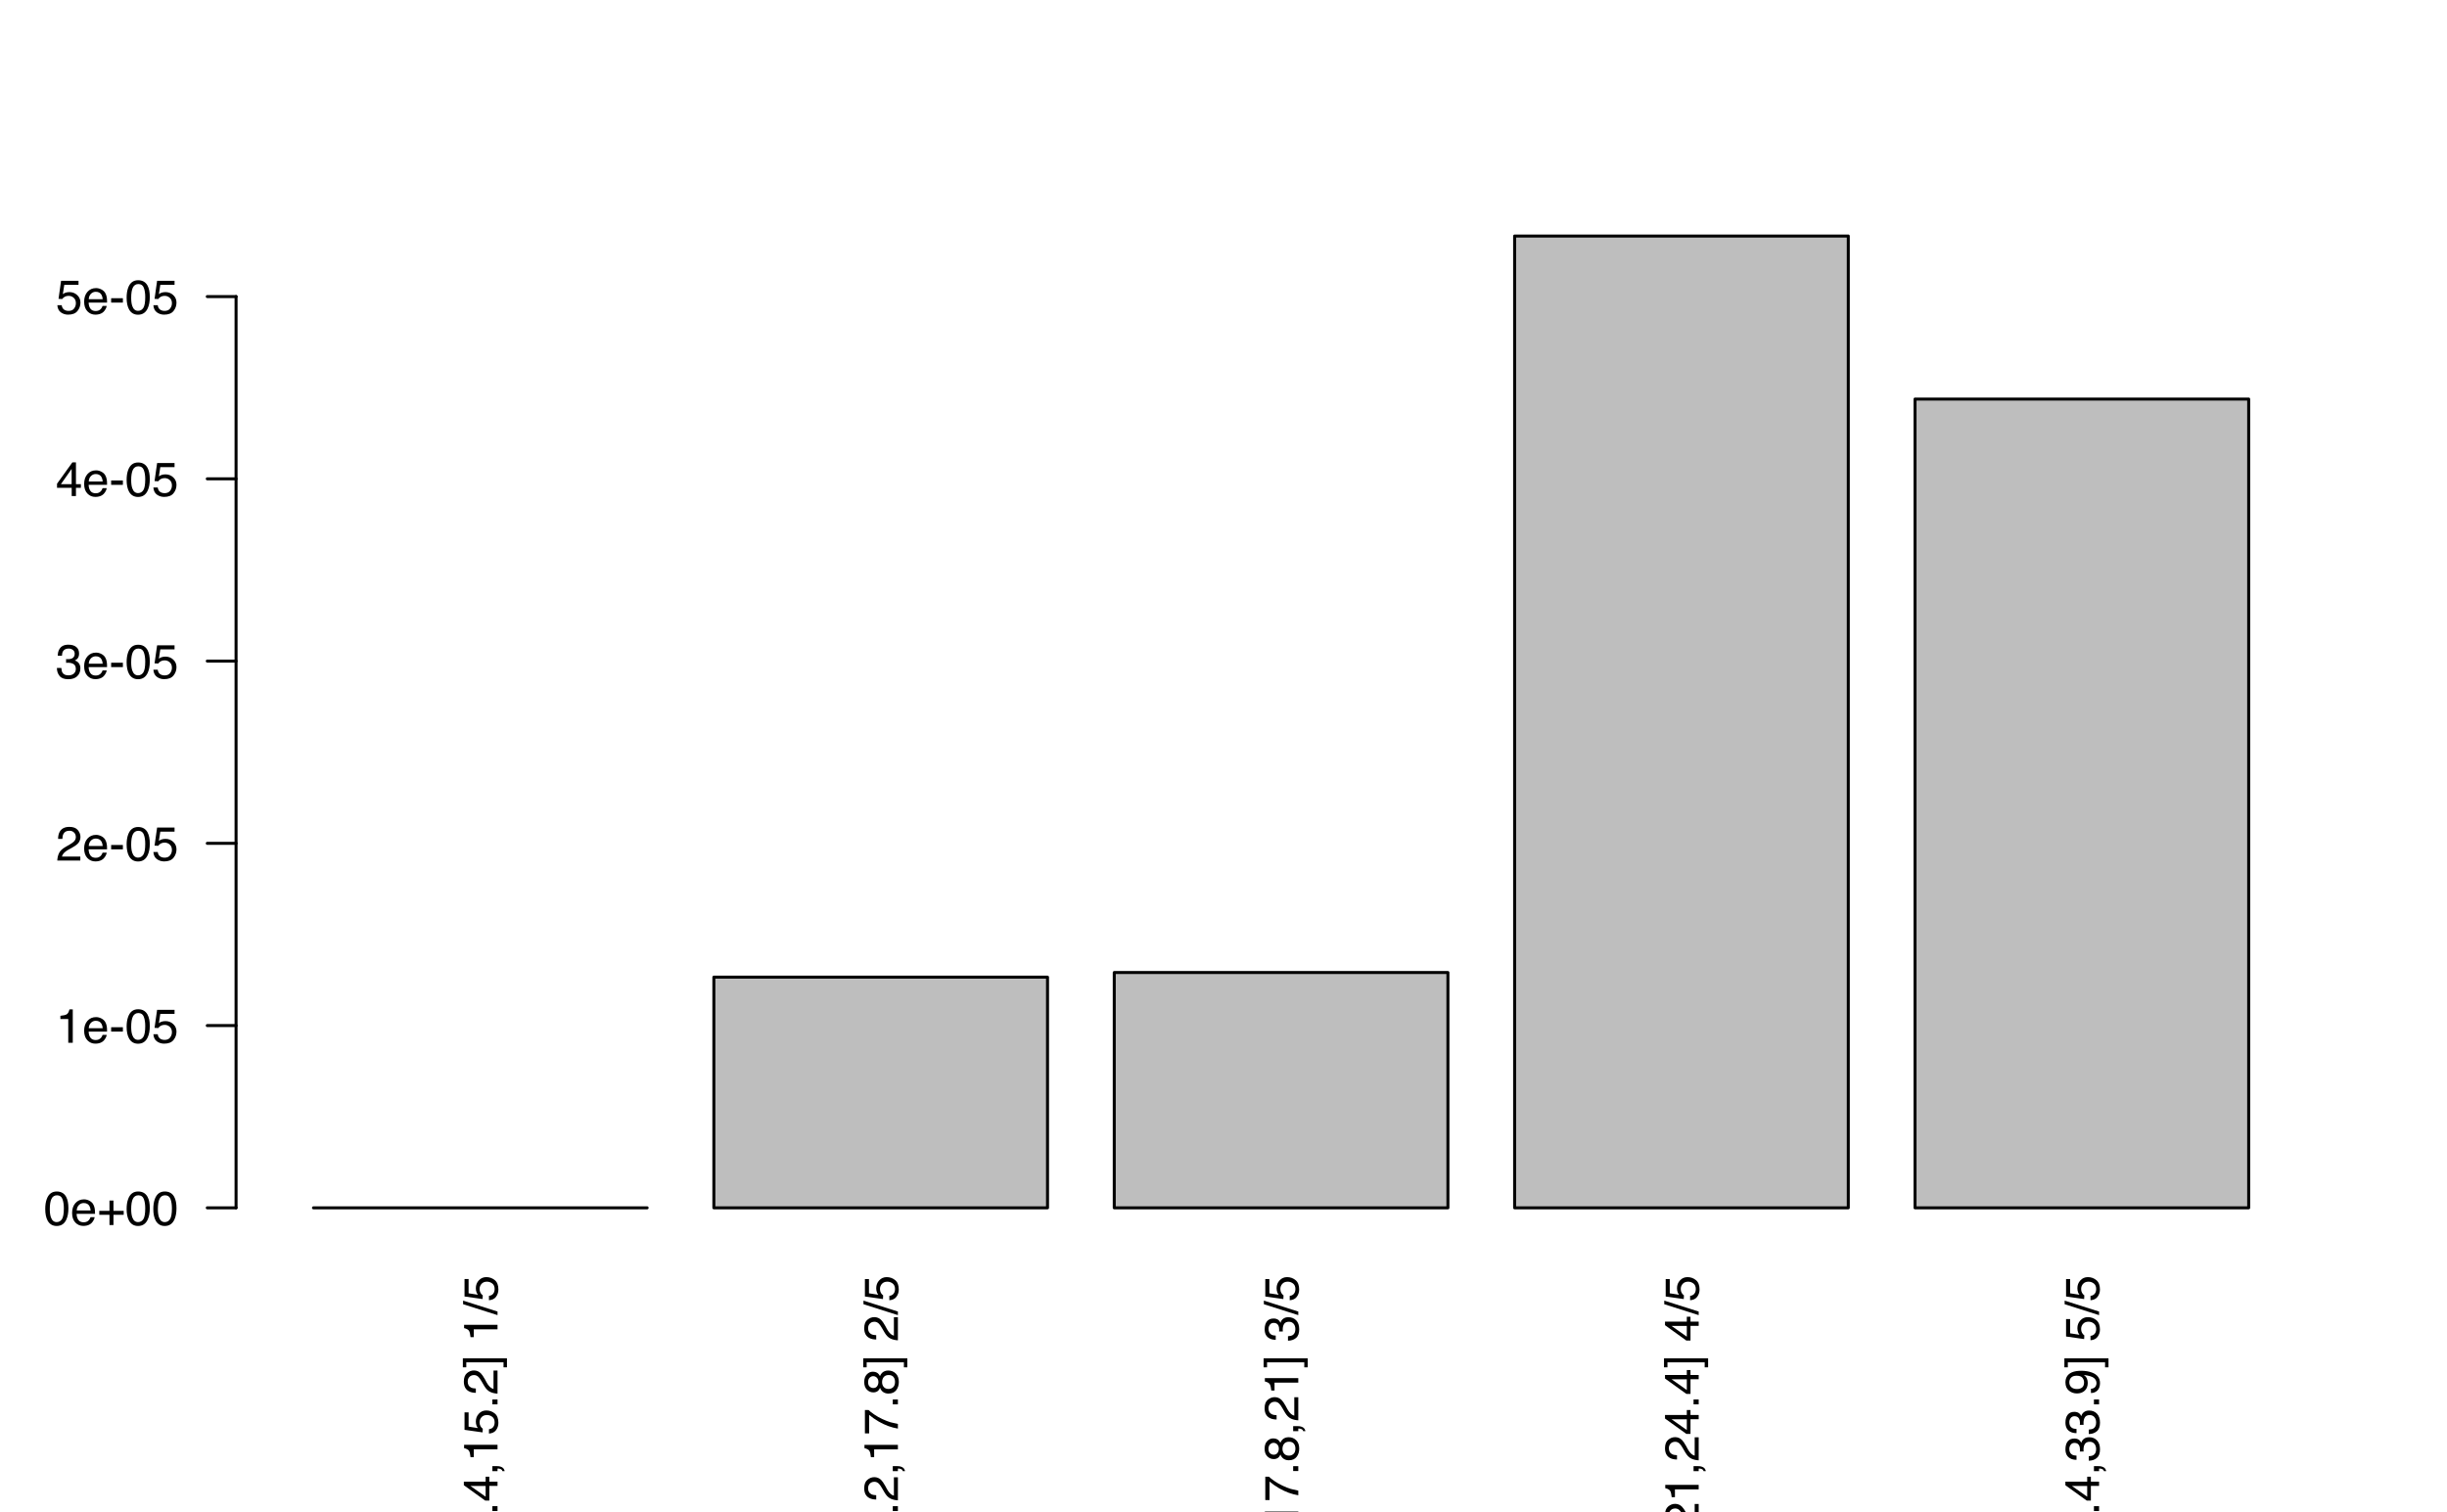
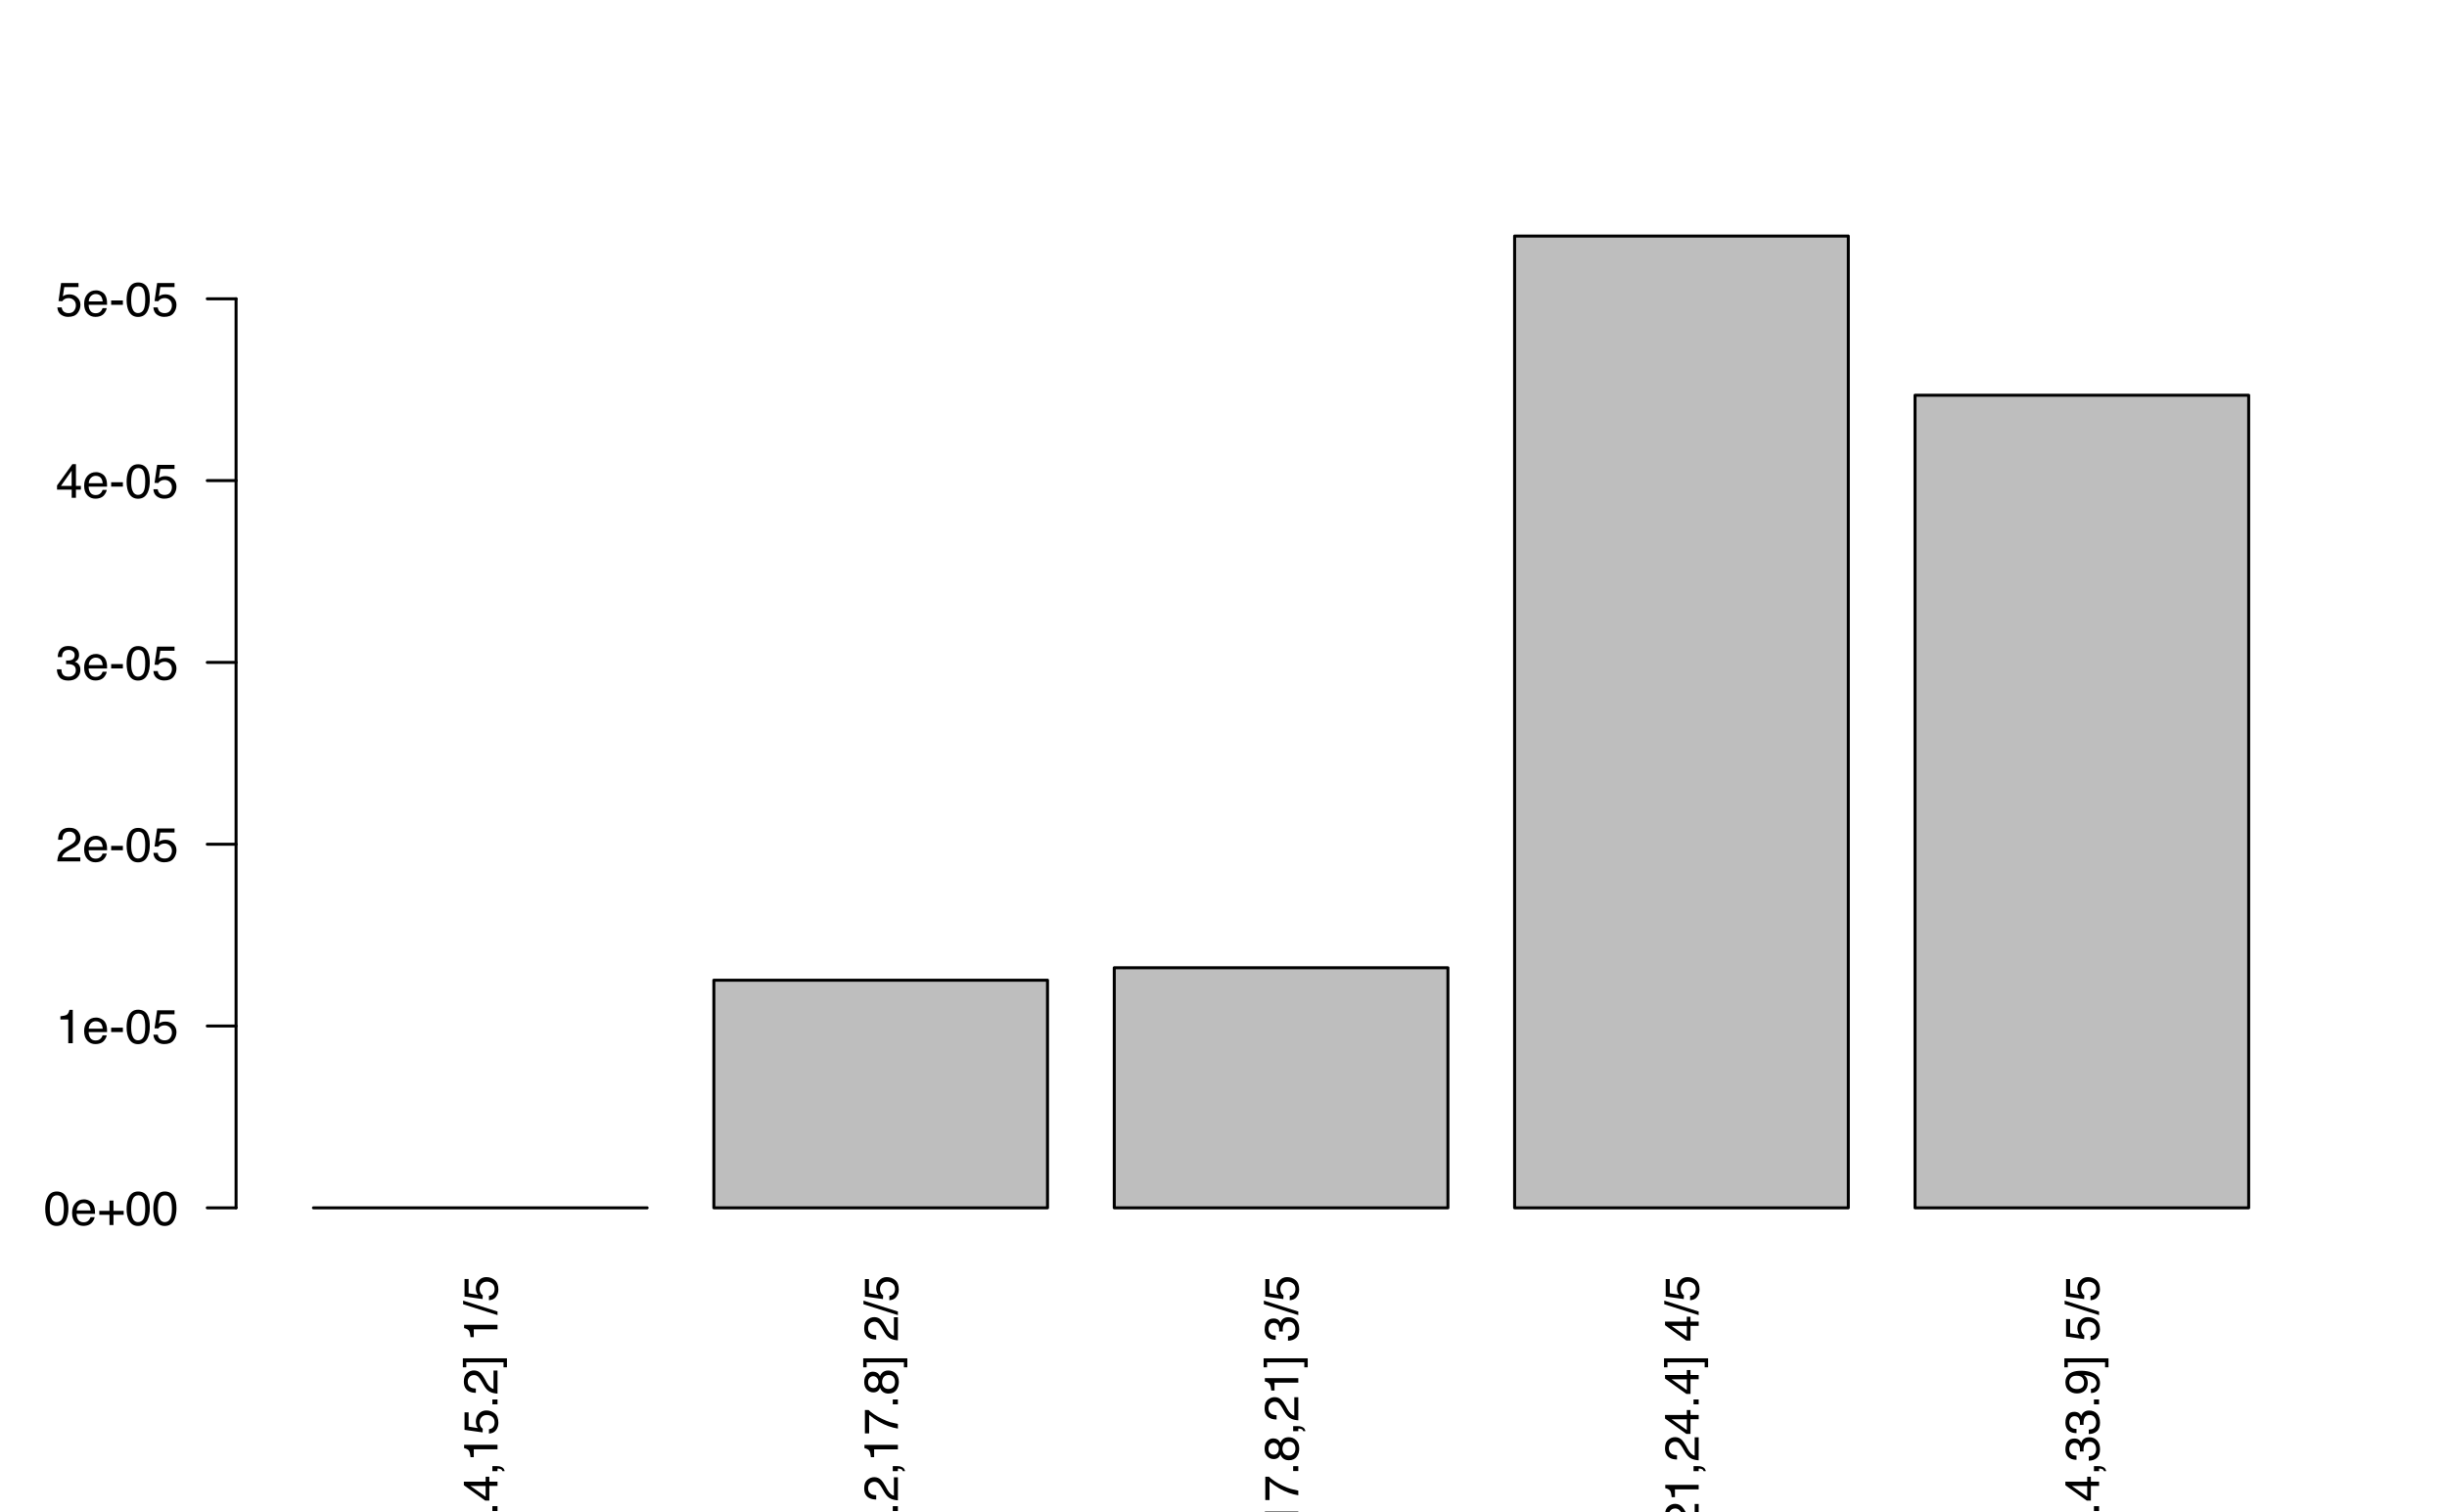
<svg xmlns="http://www.w3.org/2000/svg" xmlns:xlink="http://www.w3.org/1999/xlink" width="612pt" height="378pt" viewBox="0 0 612 378" version="1.1">
  <defs>
    <g>
      <symbol overflow="visible" id="glyph0-0">
        <path style="stroke:none;" d="M 0 -0.391 L -8.609 -0.391 L -8.609 -7.219 L 0 -7.219 Z M -1.078 -6.141 L -7.531 -6.141 L -7.531 -1.469 L -1.078 -1.469 Z " />
      </symbol>
      <symbol overflow="visible" id="glyph0-1">
        <path style="stroke:none;" d="M -8.672 -0.75 L -8.672 -3 L -7.812 -3 L -7.812 -1.75 L 1.5 -1.75 L 1.5 -3 L 2.359 -3 L 2.359 -0.75 Z " />
      </symbol>
      <symbol overflow="visible" id="glyph0-2">
        <path style="stroke:none;" d="M -5.938 -1.156 L -6.75 -1.156 C -6.82 -1.914 -6.945 -2.441 -7.125 -2.734 C -7.301 -3.035 -7.711 -3.266 -8.359 -3.422 L -8.359 -4.25 L 0 -4.25 L 0 -3.125 L -5.938 -3.125 Z " />
      </symbol>
      <symbol overflow="visible" id="glyph0-3">
        <path style="stroke:none;" d="M -8.391 -3.25 C -8.391 -4.332 -7.941 -5.117 -7.047 -5.609 C -6.359 -5.984 -5.41 -6.172 -4.203 -6.172 C -3.066 -6.172 -2.125 -6 -1.375 -5.656 C -0.301 -5.164 0.234 -4.359 0.234 -3.234 C 0.234 -2.234 -0.203 -1.484 -1.078 -0.984 C -1.816 -0.578 -2.801 -0.375 -4.031 -0.375 C -4.977 -0.375 -5.797 -0.5 -6.484 -0.75 C -7.754 -1.207 -8.391 -2.039 -8.391 -3.25 Z M -0.734 -3.234 C -0.734 -3.785 -0.973 -4.223 -1.453 -4.547 C -1.941 -4.867 -2.848 -5.031 -4.172 -5.031 C -5.117 -5.031 -5.898 -4.91 -6.516 -4.672 C -7.129 -4.441 -7.438 -3.988 -7.438 -3.312 C -7.438 -2.688 -7.145 -2.227 -6.562 -1.938 C -5.977 -1.656 -5.117 -1.516 -3.984 -1.516 C -3.129 -1.516 -2.441 -1.609 -1.922 -1.797 C -1.129 -2.078 -0.734 -2.555 -0.734 -3.234 Z " />
      </symbol>
      <symbol overflow="visible" id="glyph0-4">
        <path style="stroke:none;" d="M -1.281 -1.031 L -1.281 -2.25 L 0 -2.25 L 0 -1.031 Z " />
      </symbol>
      <symbol overflow="visible" id="glyph0-5">
        <path style="stroke:none;" d="M -2.969 -3.969 L -6.781 -3.969 L -2.969 -1.281 Z M 0 -3.984 L -2.047 -3.984 L -2.047 -0.312 L -3.078 -0.312 L -8.422 -4.156 L -8.422 -5.047 L -2.969 -5.047 L -2.969 -6.281 L -2.047 -6.281 L -2.047 -5.047 L 0 -5.047 Z " />
      </symbol>
      <symbol overflow="visible" id="glyph0-6">
        <path style="stroke:none;" d="M 1.219 -1 C 1.176 -1.27 0.988 -1.457 0.656 -1.562 C 0.477 -1.625 0.305 -1.656 0.141 -1.656 C 0.117 -1.656 0.098 -1.648 0.078 -1.641 C 0.055 -1.641 0.031 -1.641 0 -1.641 L 0 -1 L -1.281 -1 L -1.281 -2.25 L -0.094 -2.25 C 0.375 -2.25 0.781 -2.156 1.125 -1.969 C 1.477 -1.781 1.695 -1.457 1.781 -1 Z " />
      </symbol>
      <symbol overflow="visible" id="glyph0-7">
        <path style="stroke:none;" d="M -2.141 -1.484 C -1.535 -1.555 -1.117 -1.836 -0.891 -2.328 C -0.773 -2.578 -0.719 -2.863 -0.719 -3.188 C -0.719 -3.812 -0.914 -4.273 -1.312 -4.578 C -1.707 -4.879 -2.148 -5.031 -2.641 -5.031 C -3.223 -5.031 -3.676 -4.848 -4 -4.484 C -4.32 -4.129 -4.484 -3.703 -4.484 -3.203 C -4.484 -2.836 -4.41 -2.523 -4.266 -2.266 C -4.129 -2.004 -3.938 -1.785 -3.688 -1.609 L -3.734 -0.688 L -8.25 -1.328 L -8.25 -5.688 L -7.234 -5.688 L -7.234 -2.125 L -4.906 -1.766 C -5.051 -1.961 -5.16 -2.148 -5.234 -2.328 C -5.359 -2.641 -5.422 -3 -5.422 -3.406 C -5.422 -4.176 -5.172 -4.828 -4.672 -5.359 C -4.18 -5.898 -3.555 -6.172 -2.797 -6.172 C -2.004 -6.172 -1.301 -5.922 -0.688 -5.422 C -0.082 -4.93 0.219 -4.148 0.219 -3.078 C 0.219 -2.398 0.023 -1.797 -0.359 -1.266 C -0.742 -0.742 -1.336 -0.453 -2.141 -0.391 Z " />
      </symbol>
      <symbol overflow="visible" id="glyph0-8">
        <path style="stroke:none;" d="M 0 -0.375 C -0.719 -0.414 -1.344 -0.566 -1.875 -0.828 C -2.414 -1.086 -2.906 -1.594 -3.344 -2.344 L -4 -3.469 C -4.289 -3.969 -4.539 -4.32 -4.75 -4.531 C -5.07 -4.852 -5.441 -5.016 -5.859 -5.016 C -6.348 -5.016 -6.734 -4.863 -7.016 -4.562 C -7.305 -4.27 -7.453 -3.883 -7.453 -3.406 C -7.453 -2.676 -7.18 -2.176 -6.641 -1.906 C -6.336 -1.75 -5.93 -1.664 -5.422 -1.656 L -5.422 -0.578 C -6.148 -0.586 -6.742 -0.723 -7.203 -0.984 C -8.016 -1.441 -8.422 -2.25 -8.422 -3.406 C -8.422 -4.363 -8.16 -5.062 -7.641 -5.5 C -7.117 -5.945 -6.539 -6.172 -5.906 -6.172 C -5.238 -6.172 -4.664 -5.938 -4.188 -5.469 C -3.906 -5.195 -3.566 -4.707 -3.172 -4 L -2.734 -3.188 C -2.523 -2.812 -2.32 -2.516 -2.125 -2.297 C -1.789 -1.898 -1.414 -1.648 -1 -1.547 L -1 -6.141 L 0 -6.141 Z " />
      </symbol>
      <symbol overflow="visible" id="glyph0-9">
        <path style="stroke:none;" d="M 1.5 -0.281 L 1.5 -1.531 L -7.812 -1.531 L -7.812 -0.281 L -8.672 -0.281 L -8.672 -2.531 L 2.359 -2.531 L 2.359 -0.281 Z " />
      </symbol>
      <symbol overflow="visible" id="glyph0-10">
        <path style="stroke:none;" d="" />
      </symbol>
      <symbol overflow="visible" id="glyph0-11">
        <path style="stroke:none;" d="M -8.609 -2.734 L -8.609 -3.625 L 0 -0.891 L 0 0 Z " />
      </symbol>
      <symbol overflow="visible" id="glyph0-12">
        <path style="stroke:none;" d="M -8.75 -3.547 C -7.562 -2.93 -6.688 -2.535 -6.125 -2.359 C -5.258 -2.078 -4.27 -1.938 -3.156 -1.938 C -2.02 -1.938 -0.984 -2.098 -0.047 -2.422 C 0.535 -2.609 1.367 -2.988 2.453 -3.562 L 2.453 -2.859 C 1.555 -2.285 0.984 -1.93 0.734 -1.797 C 0.492 -1.66 0.16 -1.516 -0.266 -1.359 C -0.836 -1.141 -1.453 -0.984 -2.109 -0.891 C -2.453 -0.848 -2.773 -0.828 -3.078 -0.828 C -4.234 -0.828 -5.266 -1.008 -6.172 -1.375 C -6.742 -1.602 -7.602 -2.082 -8.75 -2.812 Z " />
      </symbol>
      <symbol overflow="visible" id="glyph0-13">
        <path style="stroke:none;" d="M -8.25 -6.281 L -7.328 -6.281 C -7.066 -6.008 -6.613 -5.648 -5.969 -5.203 C -5.32 -4.754 -4.625 -4.359 -3.875 -4.016 C -3.133 -3.672 -2.469 -3.41 -1.875 -3.234 C -1.488 -3.129 -0.863 -2.984 0 -2.797 L 0 -1.641 C -1.602 -1.898 -3.195 -2.484 -4.781 -3.391 C -5.707 -3.93 -6.508 -4.492 -7.188 -5.078 L -7.188 -0.438 L -8.25 -0.438 Z " />
      </symbol>
      <symbol overflow="visible" id="glyph0-14">
        <path style="stroke:none;" d="M -4.875 -3.266 C -4.875 -3.734 -5.004 -4.098 -5.266 -4.359 C -5.523 -4.617 -5.832 -4.75 -6.188 -4.75 C -6.5 -4.75 -6.785 -4.625 -7.047 -4.375 C -7.316 -4.125 -7.453 -3.742 -7.453 -3.234 C -7.453 -2.723 -7.316 -2.352 -7.047 -2.125 C -6.785 -1.895 -6.484 -1.781 -6.141 -1.781 C -5.742 -1.781 -5.43 -1.926 -5.203 -2.219 C -4.984 -2.52 -4.875 -2.867 -4.875 -3.266 Z M -0.719 -3.328 C -0.719 -3.816 -0.848 -4.223 -1.109 -4.547 C -1.379 -4.867 -1.773 -5.031 -2.297 -5.031 C -2.836 -5.031 -3.25 -4.863 -3.531 -4.531 C -3.812 -4.195 -3.953 -3.77 -3.953 -3.25 C -3.953 -2.75 -3.805 -2.336 -3.516 -2.016 C -3.234 -1.703 -2.836 -1.547 -2.328 -1.547 C -1.891 -1.547 -1.508 -1.691 -1.188 -1.984 C -0.875 -2.273 -0.719 -2.723 -0.719 -3.328 Z M -4.469 -1.828 C -4.594 -1.535 -4.738 -1.305 -4.906 -1.141 C -5.219 -0.836 -5.625 -0.688 -6.125 -0.688 C -6.75 -0.688 -7.285 -0.91 -7.734 -1.359 C -8.191 -1.816 -8.422 -2.457 -8.422 -3.281 C -8.422 -4.094 -8.207 -4.723 -7.781 -5.172 C -7.352 -5.629 -6.859 -5.859 -6.297 -5.859 C -5.773 -5.859 -5.348 -5.727 -5.016 -5.469 C -4.836 -5.32 -4.66 -5.094 -4.484 -4.781 C -4.328 -5.125 -4.145 -5.395 -3.938 -5.594 C -3.539 -5.969 -3.031 -6.156 -2.406 -6.156 C -1.664 -6.156 -1.039 -5.906 -0.531 -5.406 C -0.02 -4.914 0.234 -4.219 0.234 -3.312 C 0.234 -2.488 0.016 -1.797 -0.422 -1.234 C -0.867 -0.672 -1.516 -0.391 -2.359 -0.391 C -2.848 -0.391 -3.273 -0.508 -3.641 -0.75 C -4.004 -0.988 -4.281 -1.348 -4.469 -1.828 Z " />
      </symbol>
      <symbol overflow="visible" id="glyph0-15">
        <path style="stroke:none;" d="M 0.234 -3.125 C 0.234 -2.125 -0.035 -1.398 -0.578 -0.953 C -1.129 -0.504 -1.797 -0.281 -2.578 -0.281 L -2.578 -1.391 C -2.035 -1.43 -1.641 -1.531 -1.391 -1.688 C -0.953 -1.969 -0.734 -2.461 -0.734 -3.172 C -0.734 -3.734 -0.879 -4.18 -1.172 -4.516 C -1.473 -4.848 -1.859 -5.016 -2.328 -5.016 C -2.898 -5.016 -3.301 -4.836 -3.531 -4.484 C -3.77 -4.129 -3.891 -3.641 -3.891 -3.016 C -3.891 -2.941 -3.883 -2.867 -3.875 -2.797 C -3.875 -2.723 -3.875 -2.648 -3.875 -2.578 L -4.812 -2.578 C -4.789 -2.691 -4.781 -2.785 -4.781 -2.859 C -4.781 -2.93 -4.781 -3.008 -4.781 -3.094 C -4.781 -3.488 -4.844 -3.812 -4.969 -4.062 C -5.188 -4.508 -5.578 -4.734 -6.141 -4.734 C -6.555 -4.734 -6.875 -4.582 -7.094 -4.281 C -7.32 -3.988 -7.438 -3.645 -7.438 -3.25 C -7.438 -2.551 -7.203 -2.066 -6.734 -1.797 C -6.484 -1.648 -6.117 -1.566 -5.641 -1.547 L -5.641 -0.5 C -6.266 -0.5 -6.797 -0.625 -7.234 -0.875 C -8.016 -1.301 -8.406 -2.055 -8.406 -3.141 C -8.406 -3.992 -8.211 -4.656 -7.828 -5.125 C -7.453 -5.594 -6.898 -5.828 -6.172 -5.828 C -5.66 -5.828 -5.242 -5.691 -4.922 -5.422 C -4.723 -5.242 -4.566 -5.02 -4.453 -4.75 C -4.328 -5.188 -4.094 -5.531 -3.75 -5.781 C -3.406 -6.031 -2.984 -6.156 -2.484 -6.156 C -1.68 -6.156 -1.023 -5.891 -0.516 -5.359 C -0.016 -4.836 0.234 -4.094 0.234 -3.125 Z " />
      </symbol>
      <symbol overflow="visible" id="glyph0-16">
        <path style="stroke:none;" d="M -2.031 -1.594 C -1.445 -1.625 -1.047 -1.848 -0.828 -2.266 C -0.703 -2.484 -0.641 -2.727 -0.641 -3 C -0.641 -3.5 -0.848 -3.926 -1.266 -4.281 C -1.691 -4.633 -2.547 -4.891 -3.828 -5.047 C -3.461 -4.805 -3.203 -4.516 -3.047 -4.172 C -2.898 -3.828 -2.828 -3.453 -2.828 -3.047 C -2.828 -2.242 -3.078 -1.602 -3.578 -1.125 C -4.086 -0.656 -4.738 -0.422 -5.531 -0.422 C -6.289 -0.422 -6.957 -0.656 -7.531 -1.125 C -8.113 -1.594 -8.406 -2.281 -8.406 -3.188 C -8.406 -4.406 -7.852 -5.25 -6.75 -5.719 C -6.145 -5.969 -5.391 -6.094 -4.484 -6.094 C -3.453 -6.094 -2.539 -5.941 -1.75 -5.641 C -0.426 -5.129 0.234 -4.258 0.234 -3.031 C 0.234 -2.219 0.02 -1.598 -0.406 -1.172 C -0.844 -0.742 -1.383 -0.531 -2.031 -0.531 Z M -3.75 -3.188 C -3.75 -3.613 -3.883 -4 -4.156 -4.344 C -4.438 -4.688 -4.922 -4.859 -5.609 -4.859 C -6.223 -4.859 -6.68 -4.703 -6.984 -4.391 C -7.285 -4.078 -7.438 -3.68 -7.438 -3.203 C -7.438 -2.691 -7.266 -2.285 -6.922 -1.984 C -6.578 -1.68 -6.113 -1.531 -5.531 -1.531 C -4.988 -1.531 -4.555 -1.66 -4.234 -1.922 C -3.91 -2.191 -3.75 -2.613 -3.75 -3.188 Z " />
      </symbol>
      <symbol overflow="visible" id="glyph1-0">
        <path style="stroke:none;" d="M 0.391 0 L 0.391 -8.609 L 7.219 -8.609 L 7.219 0 Z M 6.141 -1.078 L 6.141 -7.531 L 1.469 -7.531 L 1.469 -1.078 Z " />
      </symbol>
      <symbol overflow="visible" id="glyph1-1">
        <path style="stroke:none;" d="M 3.25 -8.391 C 4.332 -8.391 5.117 -7.941 5.609 -7.047 C 5.984 -6.359 6.172 -5.41 6.172 -4.203 C 6.172 -3.066 6 -2.125 5.656 -1.375 C 5.164 -0.301 4.359 0.234 3.234 0.234 C 2.234 0.234 1.484 -0.203 0.984 -1.078 C 0.578 -1.816 0.375 -2.801 0.375 -4.031 C 0.375 -4.977 0.5 -5.797 0.75 -6.484 C 1.207 -7.754 2.039 -8.391 3.25 -8.391 Z M 3.234 -0.734 C 3.785 -0.734 4.223 -0.973 4.547 -1.453 C 4.867 -1.941 5.031 -2.848 5.031 -4.172 C 5.031 -5.117 4.91 -5.898 4.672 -6.516 C 4.441 -7.129 3.988 -7.438 3.312 -7.438 C 2.688 -7.438 2.227 -7.145 1.938 -6.562 C 1.656 -5.977 1.516 -5.117 1.516 -3.984 C 1.516 -3.129 1.609 -2.441 1.797 -1.922 C 2.078 -1.129 2.555 -0.734 3.234 -0.734 Z " />
      </symbol>
      <symbol overflow="visible" id="glyph1-2">
        <path style="stroke:none;" d="M 3.391 -6.422 C 3.836 -6.422 4.27 -6.316 4.688 -6.109 C 5.102 -5.898 5.422 -5.629 5.641 -5.297 C 5.848 -4.973 5.988 -4.602 6.062 -4.188 C 6.125 -3.895 6.156 -3.43 6.156 -2.797 L 1.547 -2.797 C 1.566 -2.16 1.719 -1.648 2 -1.266 C 2.281 -0.879 2.719 -0.688 3.312 -0.688 C 3.863 -0.688 4.301 -0.867 4.625 -1.234 C 4.812 -1.441 4.945 -1.688 5.031 -1.969 L 6.062 -1.969 C 6.039 -1.738 5.953 -1.484 5.797 -1.203 C 5.641 -0.922 5.469 -0.688 5.281 -0.5 C 4.957 -0.188 4.555 0.02 4.078 0.125 C 3.828 0.188 3.539 0.219 3.219 0.219 C 2.438 0.219 1.773 -0.062 1.234 -0.625 C 0.691 -1.195 0.422 -1.992 0.422 -3.016 C 0.422 -4.023 0.691 -4.844 1.234 -5.469 C 1.785 -6.102 2.504 -6.422 3.391 -6.422 Z M 5.062 -3.641 C 5.02 -4.098 4.922 -4.461 4.766 -4.734 C 4.484 -5.242 4.004 -5.5 3.328 -5.5 C 2.836 -5.5 2.426 -5.32 2.094 -4.969 C 1.77 -4.625 1.598 -4.18 1.578 -3.641 Z M 3.281 -6.422 Z " />
      </symbol>
      <symbol overflow="visible" id="glyph1-3">
        <path style="stroke:none;" d="M 0.547 -2.562 L 0.547 -3.547 L 3.094 -3.547 L 3.094 -6.125 L 4.094 -6.125 L 4.094 -3.547 L 6.656 -3.547 L 6.656 -2.562 L 4.094 -2.562 L 4.094 0 L 3.094 0 L 3.094 -2.562 Z " />
      </symbol>
      <symbol overflow="visible" id="glyph1-4">
        <path style="stroke:none;" d="M 1.156 -5.938 L 1.156 -6.75 C 1.914 -6.82 2.441 -6.945 2.734 -7.125 C 3.035 -7.301 3.266 -7.711 3.422 -8.359 L 4.25 -8.359 L 4.25 0 L 3.125 0 L 3.125 -5.938 Z " />
      </symbol>
      <symbol overflow="visible" id="glyph1-5">
        <path style="stroke:none;" d="M 0.5 -3.891 L 3.438 -3.891 L 3.438 -2.797 L 0.5 -2.797 Z " />
      </symbol>
      <symbol overflow="visible" id="glyph1-6">
        <path style="stroke:none;" d="M 1.484 -2.141 C 1.555 -1.535 1.836 -1.117 2.328 -0.891 C 2.578 -0.773 2.863 -0.719 3.188 -0.719 C 3.812 -0.719 4.273 -0.914 4.578 -1.312 C 4.879 -1.707 5.031 -2.148 5.031 -2.641 C 5.031 -3.223 4.848 -3.676 4.484 -4 C 4.129 -4.32 3.703 -4.484 3.203 -4.484 C 2.836 -4.484 2.523 -4.41 2.266 -4.266 C 2.004 -4.129 1.785 -3.938 1.609 -3.688 L 0.688 -3.734 L 1.328 -8.25 L 5.688 -8.25 L 5.688 -7.234 L 2.125 -7.234 L 1.766 -4.906 C 1.961 -5.051 2.148 -5.16 2.328 -5.234 C 2.641 -5.359 3 -5.422 3.406 -5.422 C 4.176 -5.422 4.828 -5.172 5.359 -4.672 C 5.898 -4.18 6.172 -3.555 6.172 -2.797 C 6.172 -2.004 5.922 -1.301 5.422 -0.688 C 4.93 -0.082 4.148 0.219 3.078 0.219 C 2.398 0.219 1.797 0.023 1.266 -0.359 C 0.742 -0.742 0.453 -1.336 0.391 -2.141 Z " />
      </symbol>
      <symbol overflow="visible" id="glyph1-7">
        <path style="stroke:none;" d="M 0.375 0 C 0.414 -0.719 0.566 -1.344 0.828 -1.875 C 1.086 -2.414 1.594 -2.906 2.344 -3.344 L 3.469 -4 C 3.969 -4.289 4.32 -4.539 4.531 -4.75 C 4.852 -5.07 5.016 -5.441 5.016 -5.859 C 5.016 -6.348 4.863 -6.734 4.562 -7.016 C 4.27 -7.305 3.883 -7.453 3.406 -7.453 C 2.676 -7.453 2.176 -7.18 1.906 -6.641 C 1.75 -6.336 1.664 -5.93 1.656 -5.422 L 0.578 -5.422 C 0.586 -6.148 0.723 -6.742 0.984 -7.203 C 1.441 -8.016 2.25 -8.422 3.406 -8.422 C 4.363 -8.422 5.062 -8.16 5.5 -7.641 C 5.945 -7.117 6.172 -6.539 6.172 -5.906 C 6.172 -5.238 5.938 -4.664 5.469 -4.188 C 5.195 -3.906 4.707 -3.566 4 -3.172 L 3.188 -2.734 C 2.812 -2.523 2.516 -2.32 2.297 -2.125 C 1.898 -1.789 1.648 -1.414 1.547 -1 L 6.141 -1 L 6.141 0 Z " />
      </symbol>
      <symbol overflow="visible" id="glyph1-8">
        <path style="stroke:none;" d="M 3.125 0.234 C 2.125 0.234 1.398 -0.035 0.953 -0.578 C 0.504 -1.129 0.281 -1.797 0.281 -2.578 L 1.391 -2.578 C 1.43 -2.035 1.531 -1.641 1.688 -1.391 C 1.969 -0.953 2.461 -0.734 3.172 -0.734 C 3.734 -0.734 4.18 -0.879 4.516 -1.172 C 4.848 -1.473 5.016 -1.859 5.016 -2.328 C 5.016 -2.898 4.836 -3.301 4.484 -3.531 C 4.129 -3.77 3.641 -3.891 3.016 -3.891 C 2.941 -3.891 2.867 -3.883 2.797 -3.875 C 2.723 -3.875 2.648 -3.875 2.578 -3.875 L 2.578 -4.812 C 2.691 -4.789 2.785 -4.781 2.859 -4.781 C 2.93 -4.781 3.008 -4.781 3.094 -4.781 C 3.488 -4.781 3.812 -4.844 4.062 -4.969 C 4.508 -5.188 4.734 -5.578 4.734 -6.141 C 4.734 -6.555 4.582 -6.875 4.281 -7.094 C 3.988 -7.32 3.645 -7.438 3.25 -7.438 C 2.551 -7.438 2.066 -7.203 1.797 -6.734 C 1.648 -6.484 1.566 -6.117 1.547 -5.641 L 0.5 -5.641 C 0.5 -6.266 0.625 -6.797 0.875 -7.234 C 1.301 -8.016 2.055 -8.406 3.141 -8.406 C 3.992 -8.406 4.656 -8.211 5.125 -7.828 C 5.594 -7.453 5.828 -6.898 5.828 -6.172 C 5.828 -5.66 5.691 -5.242 5.422 -4.922 C 5.242 -4.723 5.02 -4.566 4.75 -4.453 C 5.188 -4.328 5.531 -4.094 5.781 -3.75 C 6.031 -3.406 6.156 -2.984 6.156 -2.484 C 6.156 -1.68 5.891 -1.023 5.359 -0.516 C 4.836 -0.016 4.094 0.234 3.125 0.234 Z " />
      </symbol>
      <symbol overflow="visible" id="glyph1-9">
        <path style="stroke:none;" d="M 3.969 -2.969 L 3.969 -6.781 L 1.281 -2.969 Z M 3.984 0 L 3.984 -2.047 L 0.312 -2.047 L 0.312 -3.078 L 4.156 -8.422 L 5.047 -8.422 L 5.047 -2.969 L 6.281 -2.969 L 6.281 -2.047 L 5.047 -2.047 L 5.047 0 Z " />
      </symbol>
    </g>
  </defs>
-   <g id="surface256">
+   <g id="surface266">
    <rect x="0" y="0" width="612" height="378" style="fill:rgb(100%,100%,100%);fill-opacity:1;stroke:none;" />
    <path style="fill:none;stroke-width:0.75;stroke-linecap:round;stroke-linejoin:round;stroke:rgb(0%,0%,0%);stroke-opacity:1;stroke-miterlimit:10;" d="M 78.398 302.129 L 161.848 302.129 Z " />
-     <path style="fill-rule:nonzero;fill:rgb(74.51%,74.51%,74.51%);fill-opacity:1;stroke-width:0.75;stroke-linecap:round;stroke-linejoin:round;stroke:rgb(0%,0%,0%);stroke-opacity:1;stroke-miterlimit:10;" d="M 178.539 302.129 L 261.988 302.129 L 261.988 244.43 L 178.539 244.43 Z " />
-     <path style="fill-rule:nonzero;fill:rgb(74.51%,74.51%,74.51%);fill-opacity:1;stroke-width:0.75;stroke-linecap:round;stroke-linejoin:round;stroke:rgb(0%,0%,0%);stroke-opacity:1;stroke-miterlimit:10;" d="M 278.676 302.129 L 362.125 302.129 L 362.125 243.273 L 278.676 243.273 Z " />
+     <path style="fill-rule:nonzero;fill:rgb(74.51%,74.51%,74.51%);fill-opacity:1;stroke-width:0.75;stroke-linecap:round;stroke-linejoin:round;stroke:rgb(0%,0%,0%);stroke-opacity:1;stroke-miterlimit:10;" d="M 178.539 302.129 L 261.988 302.129 L 261.988 245.184 L 178.539 245.184 Z " />
+     <path style="fill-rule:nonzero;fill:rgb(74.51%,74.51%,74.51%);fill-opacity:1;stroke-width:0.75;stroke-linecap:round;stroke-linejoin:round;stroke:rgb(0%,0%,0%);stroke-opacity:1;stroke-miterlimit:10;" d="M 278.676 302.129 L 362.125 302.129 L 362.125 242.078 L 278.676 242.078 Z " />
    <path style="fill-rule:nonzero;fill:rgb(74.51%,74.51%,74.51%);fill-opacity:1;stroke-width:0.75;stroke-linecap:round;stroke-linejoin:round;stroke:rgb(0%,0%,0%);stroke-opacity:1;stroke-miterlimit:10;" d="M 378.812 302.129 L 462.262 302.129 L 462.262 59.039 L 378.812 59.039 Z " />
-     <path style="fill-rule:nonzero;fill:rgb(74.51%,74.51%,74.51%);fill-opacity:1;stroke-width:0.75;stroke-linecap:round;stroke-linejoin:round;stroke:rgb(0%,0%,0%);stroke-opacity:1;stroke-miterlimit:10;" d="M 478.953 302.129 L 562.402 302.129 L 562.402 99.824 L 478.953 99.824 Z " />
+     <path style="fill-rule:nonzero;fill:rgb(74.51%,74.51%,74.51%);fill-opacity:1;stroke-width:0.75;stroke-linecap:round;stroke-linejoin:round;stroke:rgb(0%,0%,0%);stroke-opacity:1;stroke-miterlimit:10;" d="M 478.953 302.129 L 562.402 302.129 L 562.402 98.871 L 478.953 98.871 Z " />
    <g style="fill:rgb(0%,0%,0%);fill-opacity:1;">
      <use xlink:href="#glyph0-1" x="124.43" y="395.688" />
      <use xlink:href="#glyph0-2" x="124.43" y="392.354" />
      <use xlink:href="#glyph0-3" x="124.43" y="385.68" />
      <use xlink:href="#glyph0-4" x="124.43" y="379.006" />
      <use xlink:href="#glyph0-5" x="124.43" y="375.672" />
      <use xlink:href="#glyph0-6" x="124.43" y="368.998" />
      <use xlink:href="#glyph0-2" x="124.43" y="365.664" />
      <use xlink:href="#glyph0-7" x="124.43" y="358.99" />
      <use xlink:href="#glyph0-4" x="124.43" y="352.316" />
      <use xlink:href="#glyph0-8" x="124.43" y="348.982" />
      <use xlink:href="#glyph0-9" x="124.43" y="342.309" />
      <use xlink:href="#glyph0-10" x="124.43" y="338.975" />
      <use xlink:href="#glyph0-2" x="124.43" y="335.641" />
      <use xlink:href="#glyph0-11" x="124.43" y="328.967" />
      <use xlink:href="#glyph0-7" x="124.43" y="325.633" />
    </g>
    <g style="fill:rgb(0%,0%,0%);fill-opacity:1;">
      <use xlink:href="#glyph0-12" x="224.566" y="396.352" />
      <use xlink:href="#glyph0-2" x="224.566" y="392.355" />
      <use xlink:href="#glyph0-7" x="224.566" y="385.682" />
      <use xlink:href="#glyph0-4" x="224.566" y="379.008" />
      <use xlink:href="#glyph0-8" x="224.566" y="375.674" />
      <use xlink:href="#glyph0-6" x="224.566" y="369" />
      <use xlink:href="#glyph0-2" x="224.566" y="365.666" />
      <use xlink:href="#glyph0-13" x="224.566" y="358.992" />
      <use xlink:href="#glyph0-4" x="224.566" y="352.318" />
      <use xlink:href="#glyph0-14" x="224.566" y="348.984" />
      <use xlink:href="#glyph0-9" x="224.566" y="342.311" />
      <use xlink:href="#glyph0-10" x="224.566" y="338.977" />
      <use xlink:href="#glyph0-8" x="224.566" y="335.643" />
      <use xlink:href="#glyph0-11" x="224.566" y="328.969" />
      <use xlink:href="#glyph0-7" x="224.566" y="325.635" />
    </g>
    <g style="fill:rgb(0%,0%,0%);fill-opacity:1;">
      <use xlink:href="#glyph0-12" x="324.703" y="386.344" />
      <use xlink:href="#glyph0-2" x="324.703" y="382.348" />
      <use xlink:href="#glyph0-13" x="324.703" y="375.674" />
      <use xlink:href="#glyph0-4" x="324.703" y="369" />
      <use xlink:href="#glyph0-14" x="324.703" y="365.666" />
      <use xlink:href="#glyph0-6" x="324.703" y="358.992" />
      <use xlink:href="#glyph0-8" x="324.703" y="355.658" />
      <use xlink:href="#glyph0-2" x="324.703" y="348.984" />
      <use xlink:href="#glyph0-9" x="324.703" y="342.311" />
      <use xlink:href="#glyph0-10" x="324.703" y="338.977" />
      <use xlink:href="#glyph0-15" x="324.703" y="335.643" />
      <use xlink:href="#glyph0-11" x="324.703" y="328.969" />
      <use xlink:href="#glyph0-7" x="324.703" y="325.635" />
    </g>
    <g style="fill:rgb(0%,0%,0%);fill-opacity:1;">
      <use xlink:href="#glyph0-12" x="424.844" y="386.344" />
      <use xlink:href="#glyph0-8" x="424.844" y="382.348" />
      <use xlink:href="#glyph0-2" x="424.844" y="375.674" />
      <use xlink:href="#glyph0-6" x="424.844" y="369" />
      <use xlink:href="#glyph0-8" x="424.844" y="365.666" />
      <use xlink:href="#glyph0-5" x="424.844" y="358.992" />
      <use xlink:href="#glyph0-4" x="424.844" y="352.318" />
      <use xlink:href="#glyph0-5" x="424.844" y="348.984" />
      <use xlink:href="#glyph0-9" x="424.844" y="342.311" />
      <use xlink:href="#glyph0-10" x="424.844" y="338.977" />
      <use xlink:href="#glyph0-5" x="424.844" y="335.643" />
      <use xlink:href="#glyph0-11" x="424.844" y="328.969" />
      <use xlink:href="#glyph0-7" x="424.844" y="325.635" />
    </g>
    <g style="fill:rgb(0%,0%,0%);fill-opacity:1;">
      <use xlink:href="#glyph0-12" x="524.98" y="396.352" />
      <use xlink:href="#glyph0-8" x="524.98" y="392.355" />
      <use xlink:href="#glyph0-5" x="524.98" y="385.682" />
      <use xlink:href="#glyph0-4" x="524.98" y="379.008" />
      <use xlink:href="#glyph0-5" x="524.98" y="375.674" />
      <use xlink:href="#glyph0-6" x="524.98" y="369" />
      <use xlink:href="#glyph0-15" x="524.98" y="365.666" />
      <use xlink:href="#glyph0-15" x="524.98" y="358.992" />
      <use xlink:href="#glyph0-4" x="524.98" y="352.318" />
      <use xlink:href="#glyph0-16" x="524.98" y="348.984" />
      <use xlink:href="#glyph0-9" x="524.98" y="342.311" />
      <use xlink:href="#glyph0-10" x="524.98" y="338.977" />
      <use xlink:href="#glyph0-7" x="524.98" y="335.643" />
      <use xlink:href="#glyph0-11" x="524.98" y="328.969" />
      <use xlink:href="#glyph0-7" x="524.98" y="325.635" />
    </g>
-     <path style="fill:none;stroke-width:0.75;stroke-linecap:round;stroke-linejoin:round;stroke:rgb(0%,0%,0%);stroke-opacity:1;stroke-miterlimit:10;" d="M 59.039 302.129 L 59.039 74.184 " />
+     <path style="fill:none;stroke-width:0.75;stroke-linecap:round;stroke-linejoin:round;stroke:rgb(0%,0%,0%);stroke-opacity:1;stroke-miterlimit:10;" d="M 59.039 302.129 L 59.039 74.742 " />
    <path style="fill:none;stroke-width:0.75;stroke-linecap:round;stroke-linejoin:round;stroke:rgb(0%,0%,0%);stroke-opacity:1;stroke-miterlimit:10;" d="M 59.039 302.129 L 51.84 302.129 " />
-     <path style="fill:none;stroke-width:0.75;stroke-linecap:round;stroke-linejoin:round;stroke:rgb(0%,0%,0%);stroke-opacity:1;stroke-miterlimit:10;" d="M 59.039 256.539 L 51.84 256.539 " />
-     <path style="fill:none;stroke-width:0.75;stroke-linecap:round;stroke-linejoin:round;stroke:rgb(0%,0%,0%);stroke-opacity:1;stroke-miterlimit:10;" d="M 59.039 210.953 L 51.84 210.953 " />
-     <path style="fill:none;stroke-width:0.75;stroke-linecap:round;stroke-linejoin:round;stroke:rgb(0%,0%,0%);stroke-opacity:1;stroke-miterlimit:10;" d="M 59.039 165.363 L 51.84 165.363 " />
-     <path style="fill:none;stroke-width:0.75;stroke-linecap:round;stroke-linejoin:round;stroke:rgb(0%,0%,0%);stroke-opacity:1;stroke-miterlimit:10;" d="M 59.039 119.773 L 51.84 119.773 " />
-     <path style="fill:none;stroke-width:0.75;stroke-linecap:round;stroke-linejoin:round;stroke:rgb(0%,0%,0%);stroke-opacity:1;stroke-miterlimit:10;" d="M 59.039 74.184 L 51.84 74.184 " />
+     <path style="fill:none;stroke-width:0.75;stroke-linecap:round;stroke-linejoin:round;stroke:rgb(0%,0%,0%);stroke-opacity:1;stroke-miterlimit:10;" d="M 59.039 256.652 L 51.84 256.652 " />
+     <path style="fill:none;stroke-width:0.75;stroke-linecap:round;stroke-linejoin:round;stroke:rgb(0%,0%,0%);stroke-opacity:1;stroke-miterlimit:10;" d="M 59.039 211.176 L 51.84 211.176 " />
+     <path style="fill:none;stroke-width:0.75;stroke-linecap:round;stroke-linejoin:round;stroke:rgb(0%,0%,0%);stroke-opacity:1;stroke-miterlimit:10;" d="M 59.039 165.699 L 51.84 165.699 " />
+     <path style="fill:none;stroke-width:0.75;stroke-linecap:round;stroke-linejoin:round;stroke:rgb(0%,0%,0%);stroke-opacity:1;stroke-miterlimit:10;" d="M 59.039 120.219 L 51.84 120.219 " />
+     <path style="fill:none;stroke-width:0.75;stroke-linecap:round;stroke-linejoin:round;stroke:rgb(0%,0%,0%);stroke-opacity:1;stroke-miterlimit:10;" d="M 59.039 74.742 L 51.84 74.742 " />
    <g style="fill:rgb(0%,0%,0%);fill-opacity:1;">
      <use xlink:href="#glyph1-1" x="10.938" y="306.434" />
      <use xlink:href="#glyph1-2" x="17.611" y="306.434" />
      <use xlink:href="#glyph1-3" x="24.285" y="306.434" />
      <use xlink:href="#glyph1-1" x="31.293" y="306.434" />
      <use xlink:href="#glyph1-1" x="37.967" y="306.434" />
    </g>
    <g style="fill:rgb(0%,0%,0%);fill-opacity:1;">
-       <use xlink:href="#glyph1-4" x="13.949" y="260.844" />
-       <use xlink:href="#glyph1-2" x="20.623" y="260.844" />
-       <use xlink:href="#glyph1-5" x="27.297" y="260.844" />
-       <use xlink:href="#glyph1-1" x="31.293" y="260.844" />
-       <use xlink:href="#glyph1-6" x="37.967" y="260.844" />
-     </g>
-     <g style="fill:rgb(0%,0%,0%);fill-opacity:1;">
-       <use xlink:href="#glyph1-7" x="13.949" y="215.258" />
-       <use xlink:href="#glyph1-2" x="20.623" y="215.258" />
-       <use xlink:href="#glyph1-5" x="27.297" y="215.258" />
-       <use xlink:href="#glyph1-1" x="31.293" y="215.258" />
-       <use xlink:href="#glyph1-6" x="37.967" y="215.258" />
-     </g>
-     <g style="fill:rgb(0%,0%,0%);fill-opacity:1;">
-       <use xlink:href="#glyph1-8" x="13.949" y="169.668" />
-       <use xlink:href="#glyph1-2" x="20.623" y="169.668" />
-       <use xlink:href="#glyph1-5" x="27.297" y="169.668" />
-       <use xlink:href="#glyph1-1" x="31.293" y="169.668" />
-       <use xlink:href="#glyph1-6" x="37.967" y="169.668" />
-     </g>
-     <g style="fill:rgb(0%,0%,0%);fill-opacity:1;">
-       <use xlink:href="#glyph1-9" x="13.949" y="124.078" />
-       <use xlink:href="#glyph1-2" x="20.623" y="124.078" />
-       <use xlink:href="#glyph1-5" x="27.297" y="124.078" />
-       <use xlink:href="#glyph1-1" x="31.293" y="124.078" />
-       <use xlink:href="#glyph1-6" x="37.967" y="124.078" />
-     </g>
-     <g style="fill:rgb(0%,0%,0%);fill-opacity:1;">
-       <use xlink:href="#glyph1-6" x="13.949" y="78.488" />
-       <use xlink:href="#glyph1-2" x="20.623" y="78.488" />
-       <use xlink:href="#glyph1-5" x="27.297" y="78.488" />
-       <use xlink:href="#glyph1-1" x="31.293" y="78.488" />
-       <use xlink:href="#glyph1-6" x="37.967" y="78.488" />
+       <use xlink:href="#glyph1-4" x="13.949" y="260.957" />
+       <use xlink:href="#glyph1-2" x="20.623" y="260.957" />
+       <use xlink:href="#glyph1-5" x="27.297" y="260.957" />
+       <use xlink:href="#glyph1-1" x="31.293" y="260.957" />
+       <use xlink:href="#glyph1-6" x="37.967" y="260.957" />
+     </g>
+     <g style="fill:rgb(0%,0%,0%);fill-opacity:1;">
+       <use xlink:href="#glyph1-7" x="13.949" y="215.48" />
+       <use xlink:href="#glyph1-2" x="20.623" y="215.48" />
+       <use xlink:href="#glyph1-5" x="27.297" y="215.48" />
+       <use xlink:href="#glyph1-1" x="31.293" y="215.48" />
+       <use xlink:href="#glyph1-6" x="37.967" y="215.48" />
+     </g>
+     <g style="fill:rgb(0%,0%,0%);fill-opacity:1;">
+       <use xlink:href="#glyph1-8" x="13.949" y="170.004" />
+       <use xlink:href="#glyph1-2" x="20.623" y="170.004" />
+       <use xlink:href="#glyph1-5" x="27.297" y="170.004" />
+       <use xlink:href="#glyph1-1" x="31.293" y="170.004" />
+       <use xlink:href="#glyph1-6" x="37.967" y="170.004" />
+     </g>
+     <g style="fill:rgb(0%,0%,0%);fill-opacity:1;">
+       <use xlink:href="#glyph1-9" x="13.949" y="124.523" />
+       <use xlink:href="#glyph1-2" x="20.623" y="124.523" />
+       <use xlink:href="#glyph1-5" x="27.297" y="124.523" />
+       <use xlink:href="#glyph1-1" x="31.293" y="124.523" />
+       <use xlink:href="#glyph1-6" x="37.967" y="124.523" />
+     </g>
+     <g style="fill:rgb(0%,0%,0%);fill-opacity:1;">
+       <use xlink:href="#glyph1-6" x="13.949" y="79.047" />
+       <use xlink:href="#glyph1-2" x="20.623" y="79.047" />
+       <use xlink:href="#glyph1-5" x="27.297" y="79.047" />
+       <use xlink:href="#glyph1-1" x="31.293" y="79.047" />
+       <use xlink:href="#glyph1-6" x="37.967" y="79.047" />
    </g>
  </g>
</svg>
